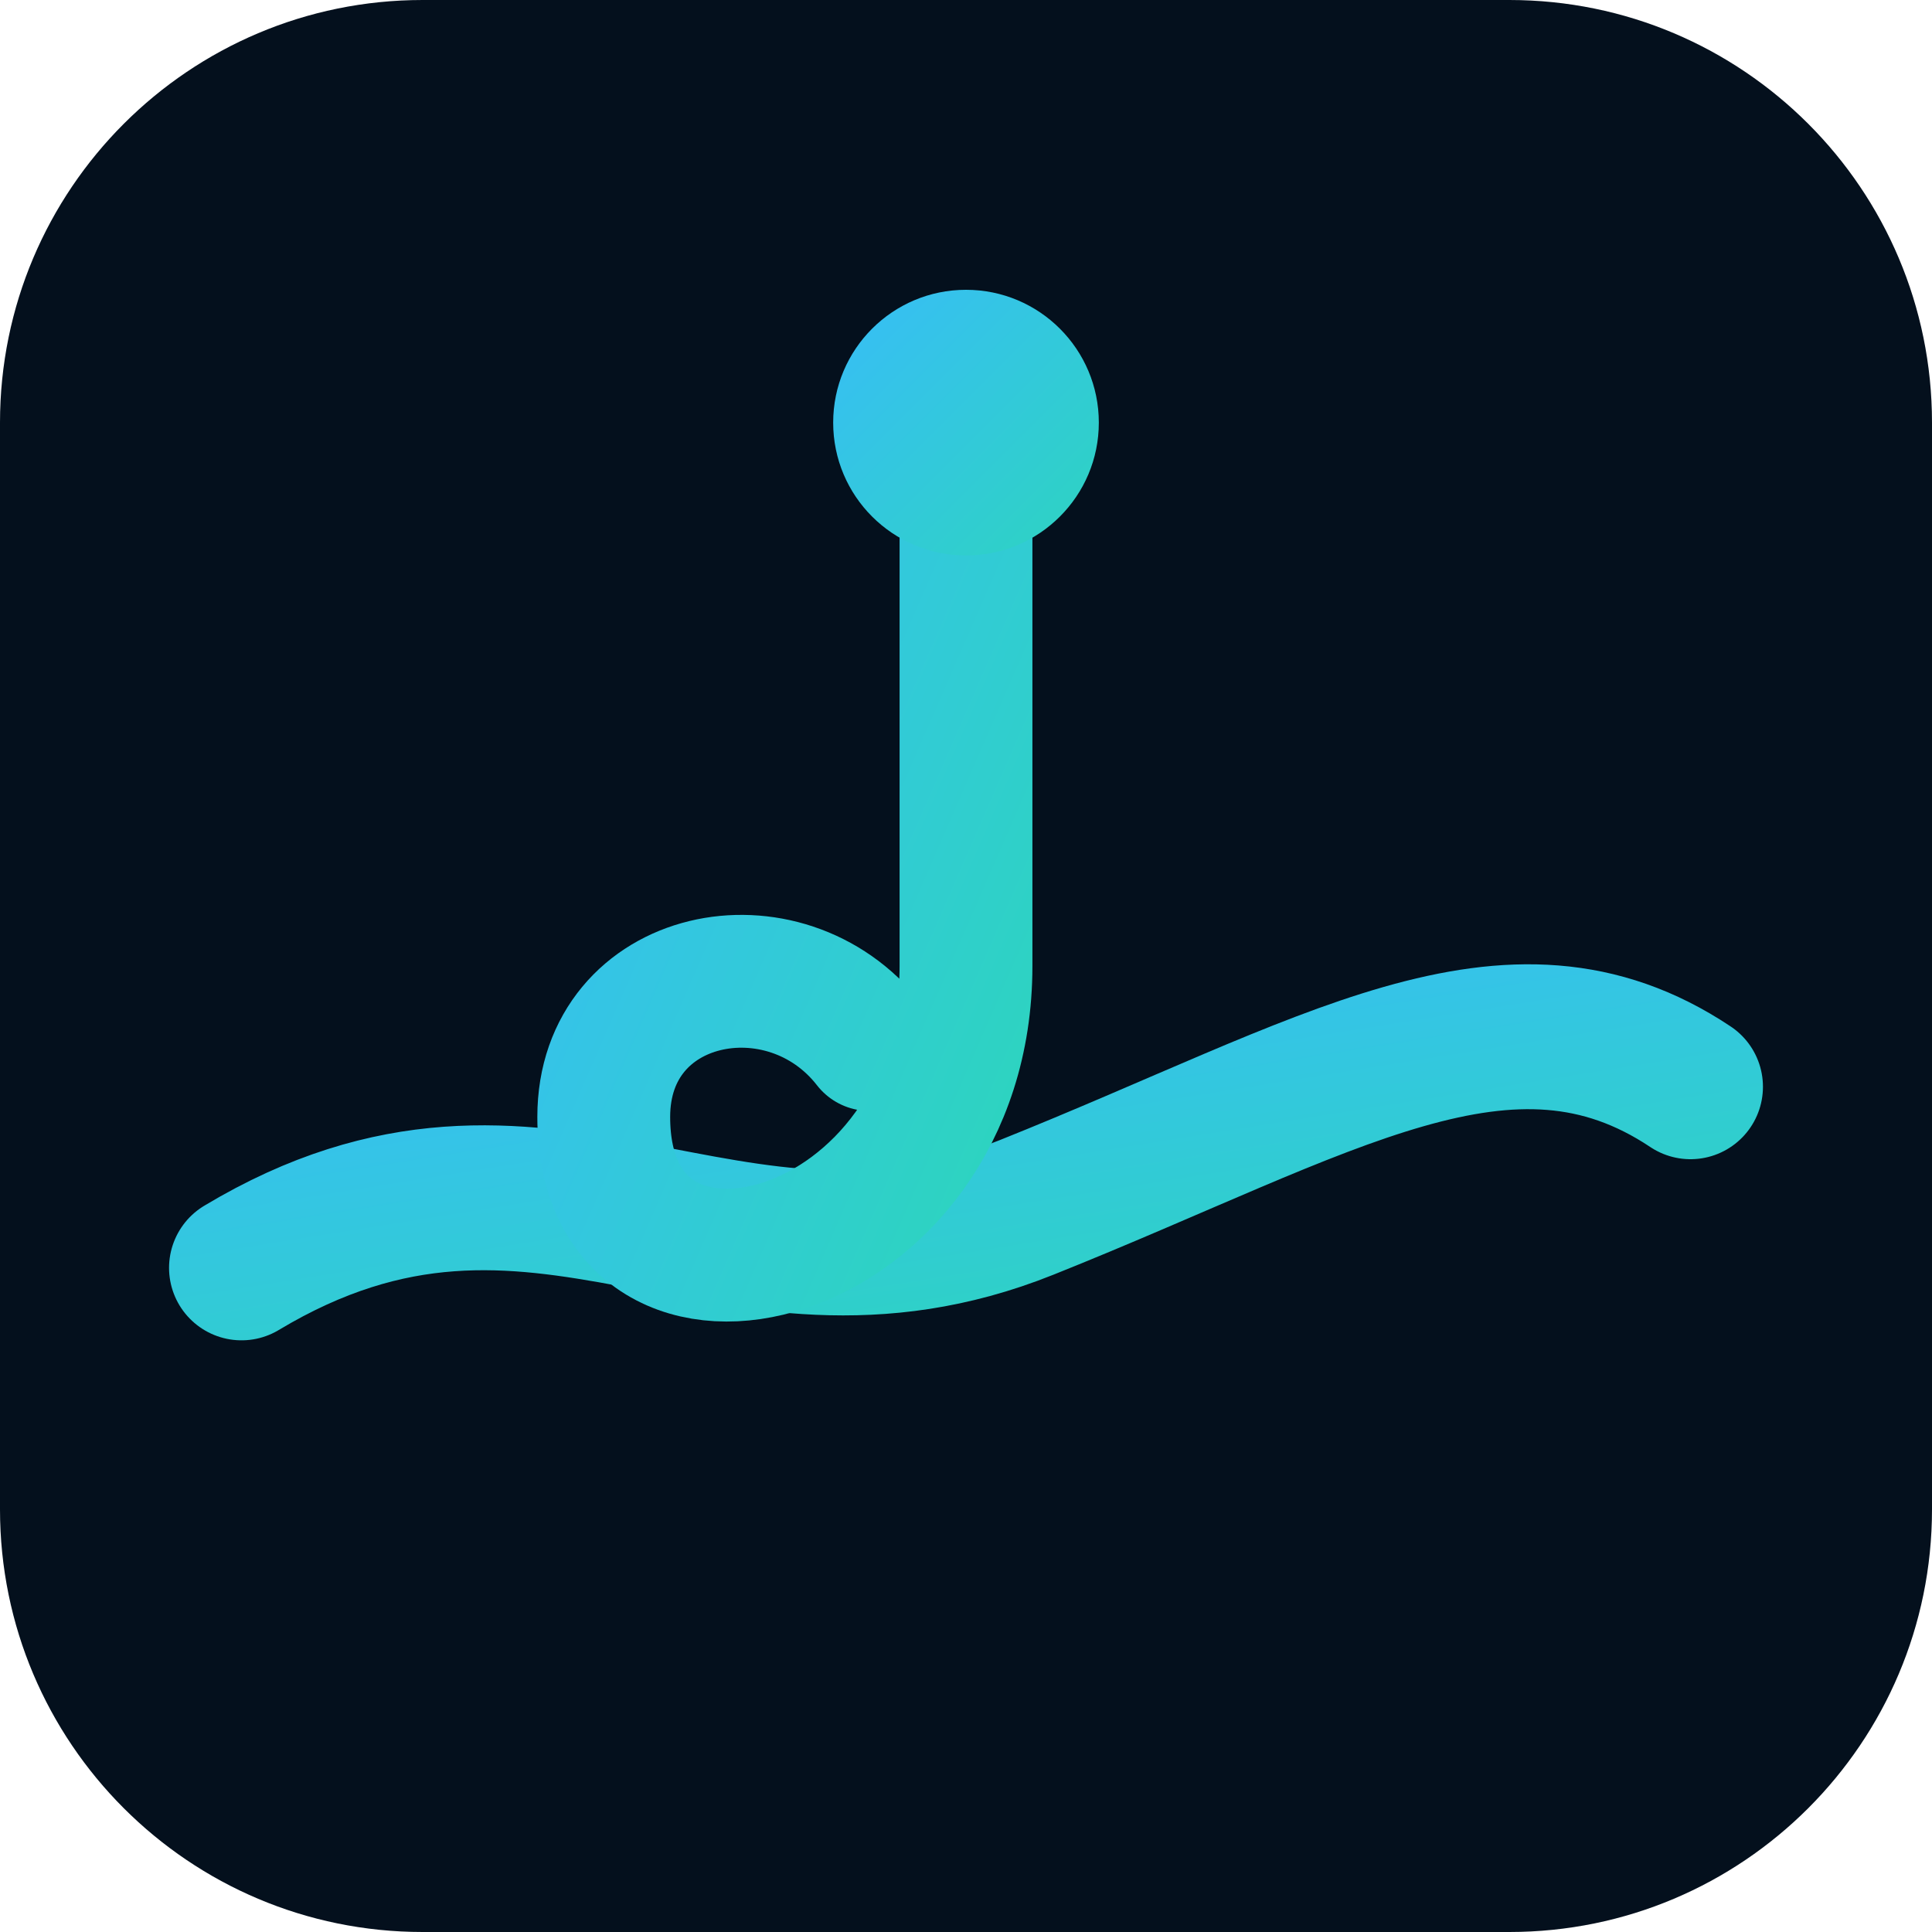
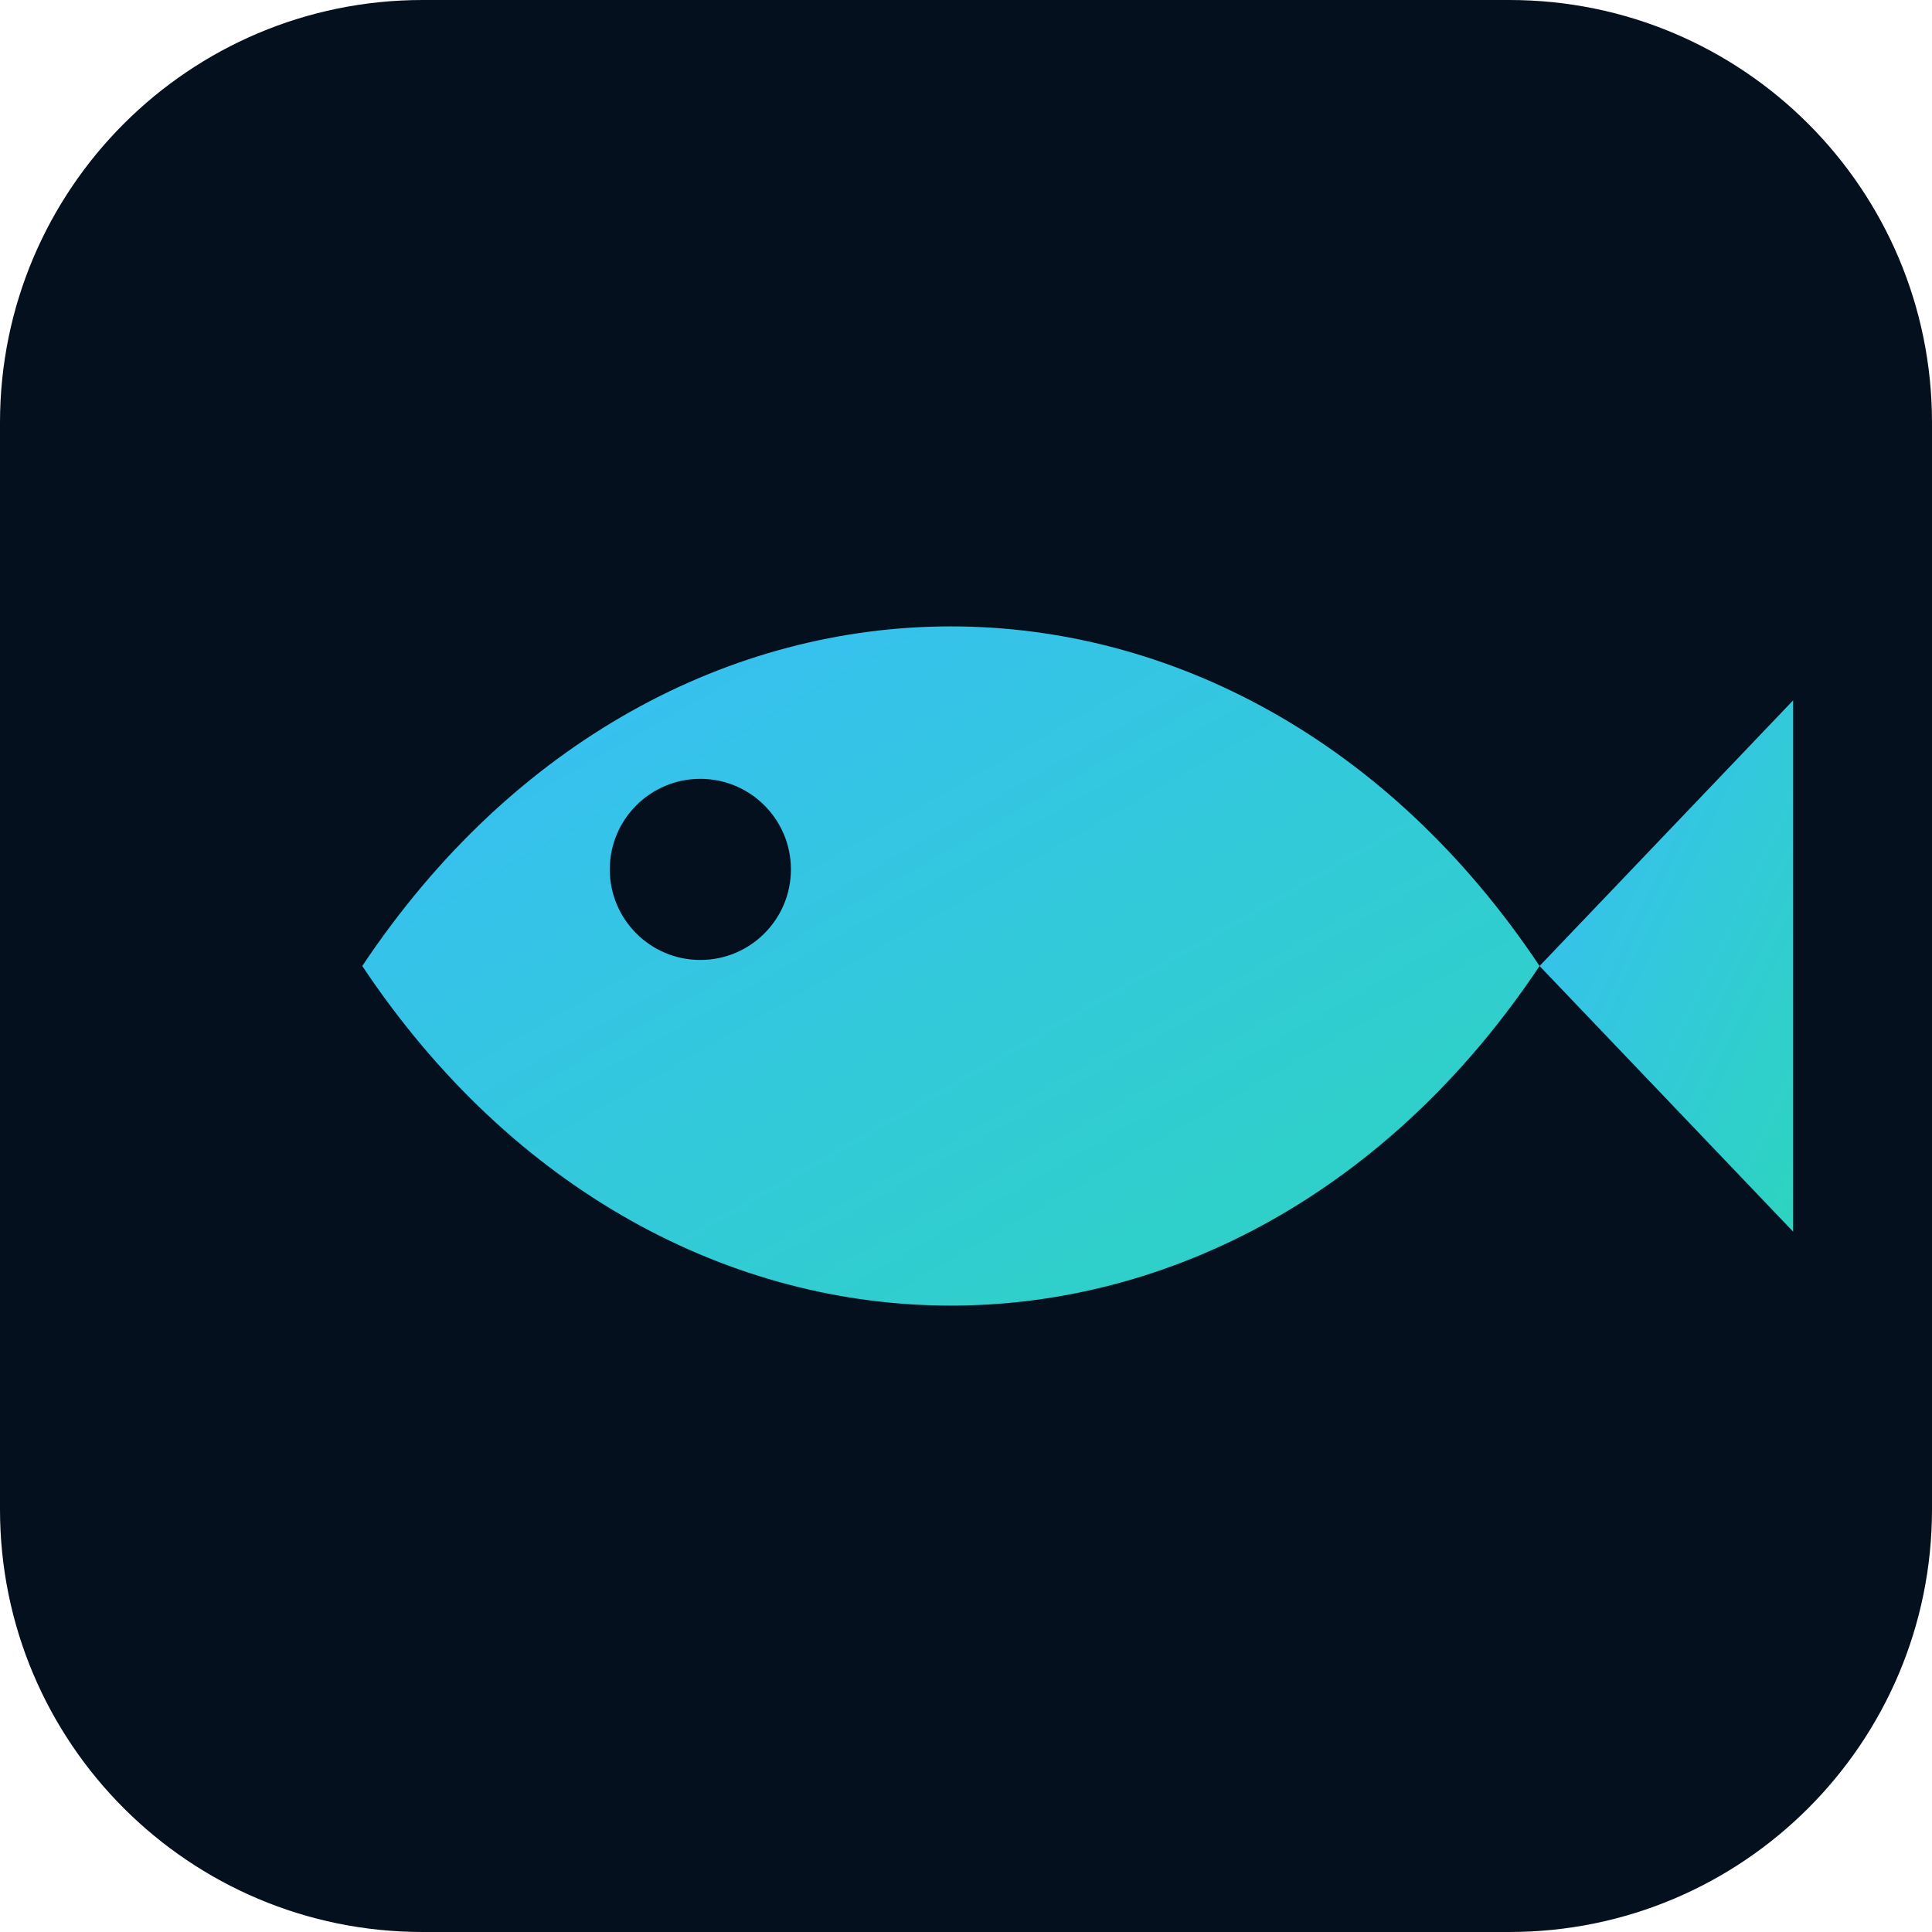
<svg xmlns="http://www.w3.org/2000/svg" viewBox="0 0 32 32">
  <defs>
    <linearGradient id="g" x1="0" y1="0" x2="1" y2="1">
      <stop offset="0%" stop-color="#38bdf8" />
      <stop offset="100%" stop-color="#2dd4bf" />
    </linearGradient>
  </defs>
  <rect width="32" height="32" rx="7" fill="#04101d" />
-   <path d="M4 21 c 5 -3, 8 1, 13 -1 s 8 -4, 11 -2" fill="none" stroke="url(#g)" stroke-width="2.4" stroke-linecap="round" />
-   <path d="M16 7 v9 c 0 5, -6 6.5, -6 2.5 c 0 -2.4, 3 -3, 4.4 -1.2" fill="none" stroke="url(#g)" stroke-width="2.2" stroke-linecap="round" stroke-linejoin="round" />
-   <circle cx="16" cy="7" r="2.2" fill="url(#g)" />
+   <path d="M6 16 c 5 -7.5 14.5 -7.5 19.5 0 c -5 7.5 -14.5 7.5 -19.5 0 z" fill="url(#g)" />
+   <path d="M25.5 16 l4.2 -4.4 v8.8 z" fill="url(#g)" />
+   <circle cx="11.6" cy="14.4" r="1.5" fill="#04101d" />
</svg>
